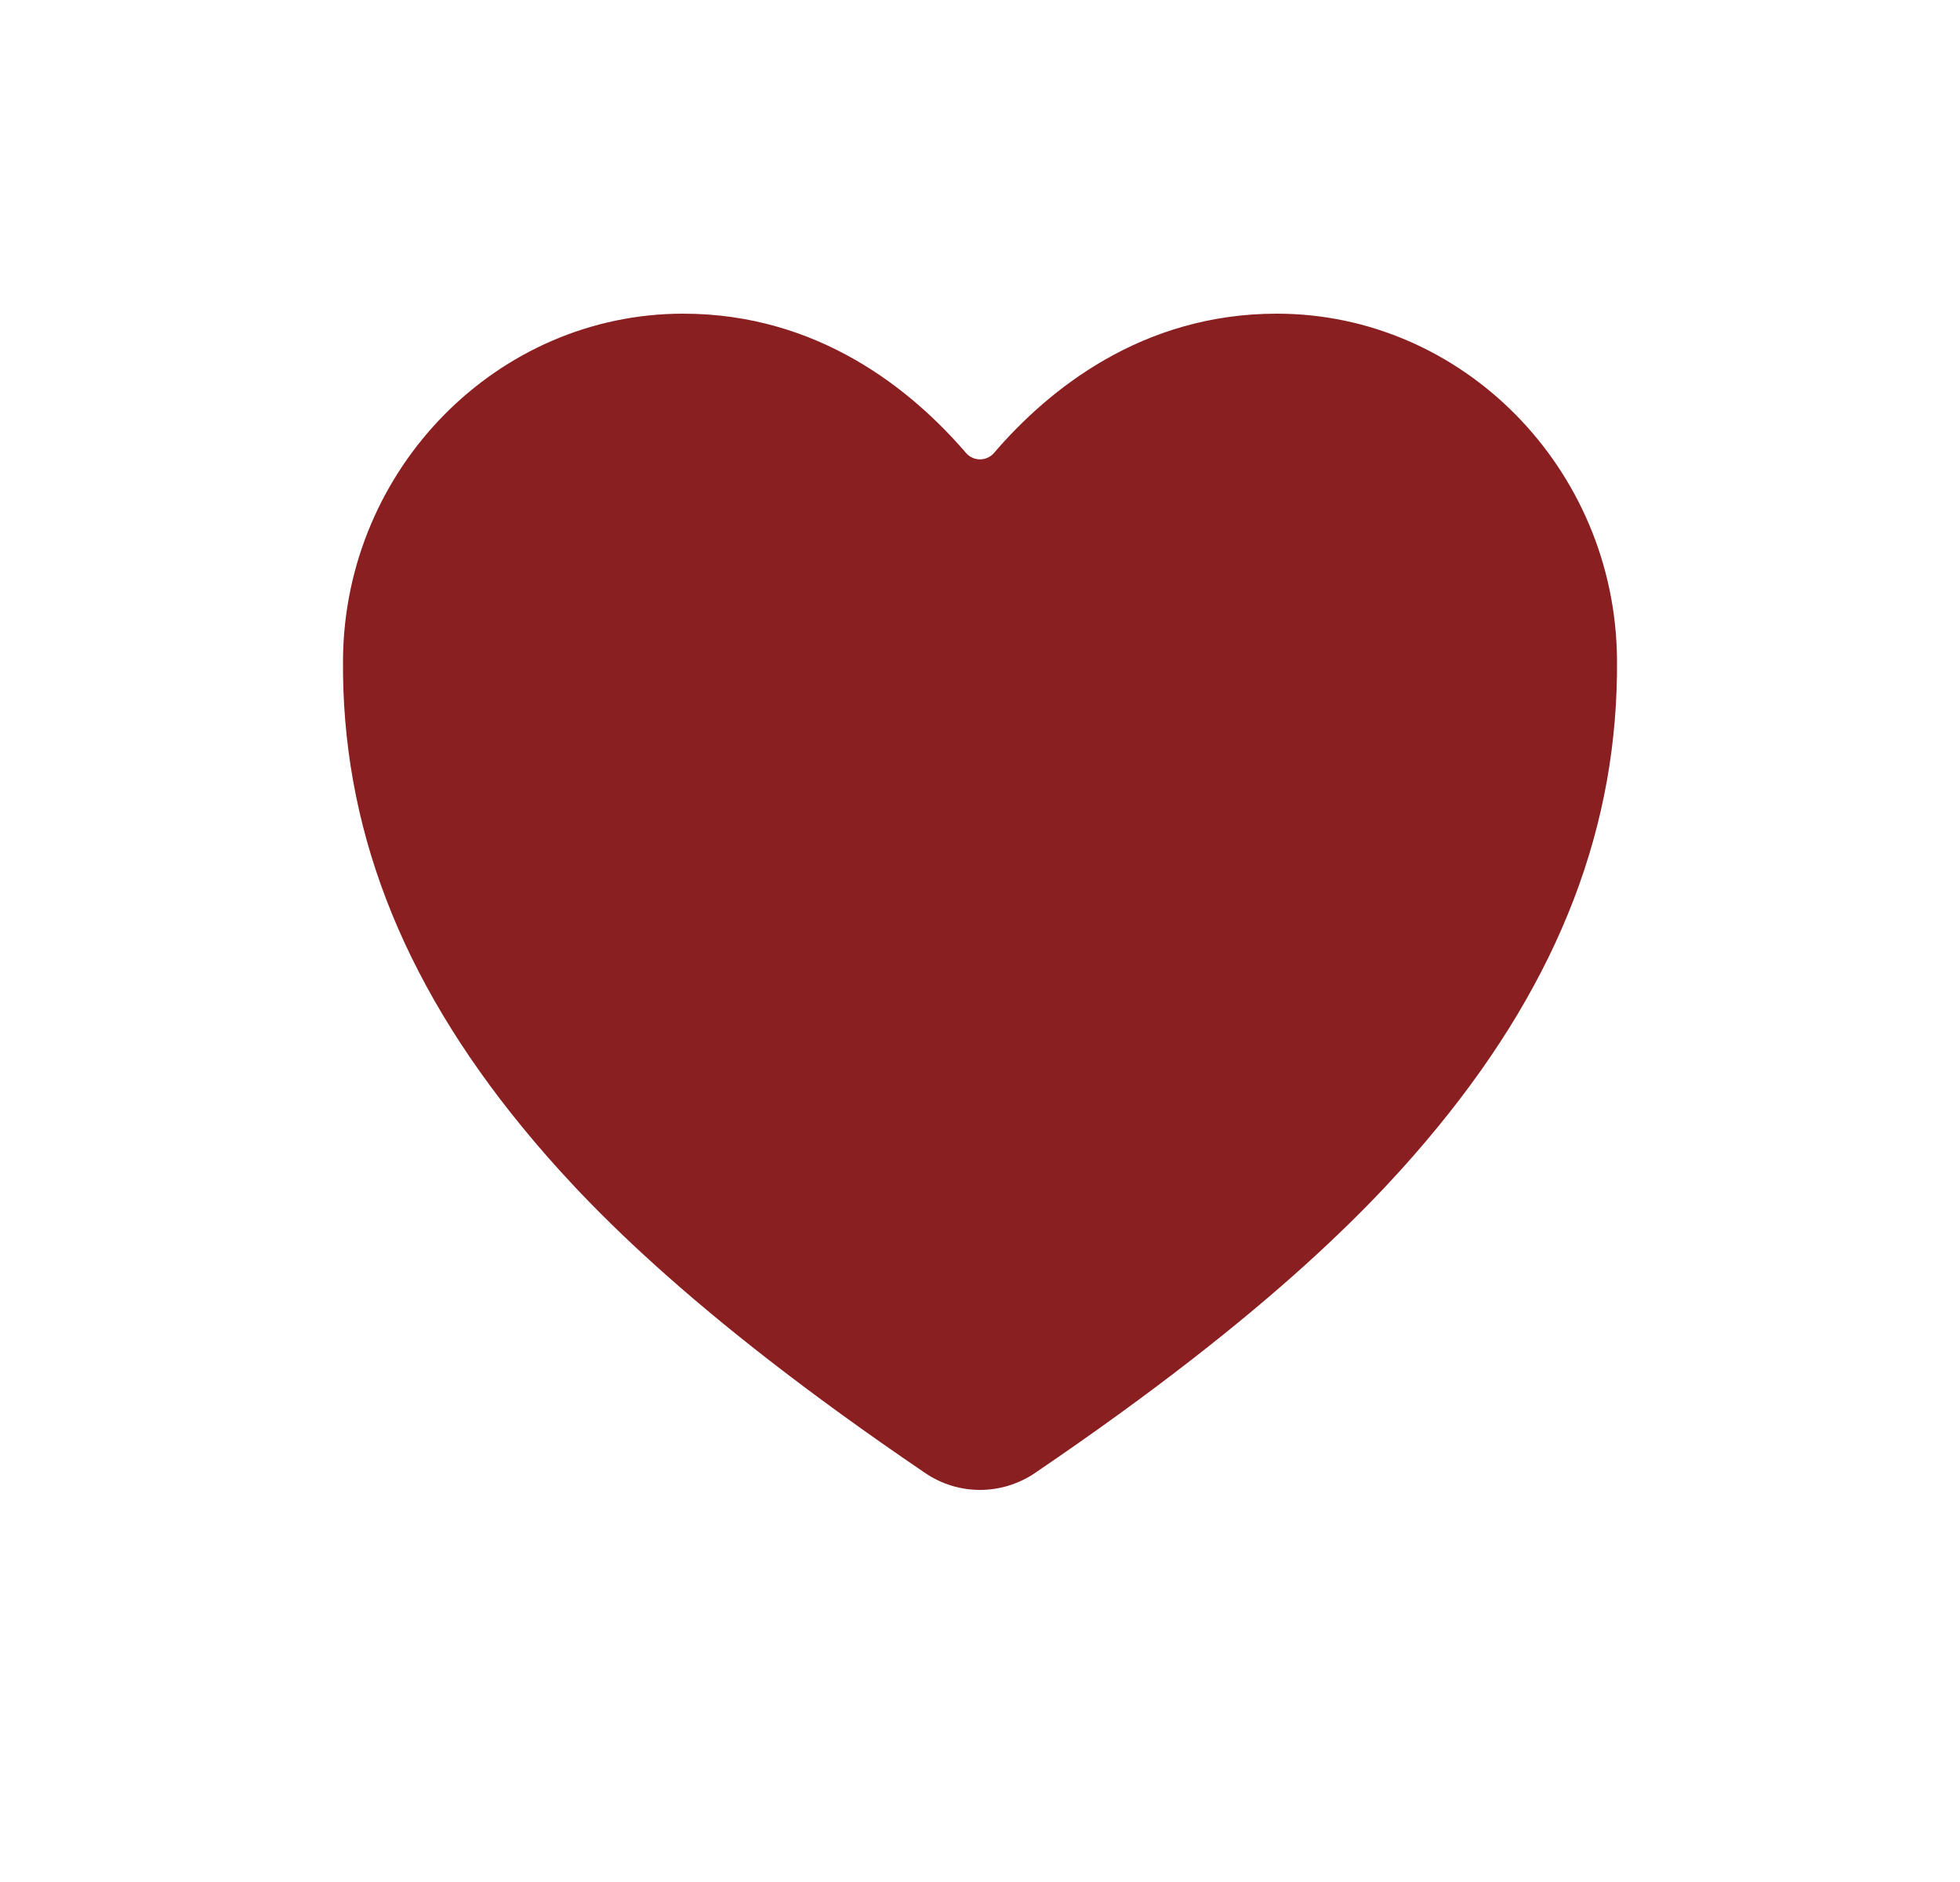
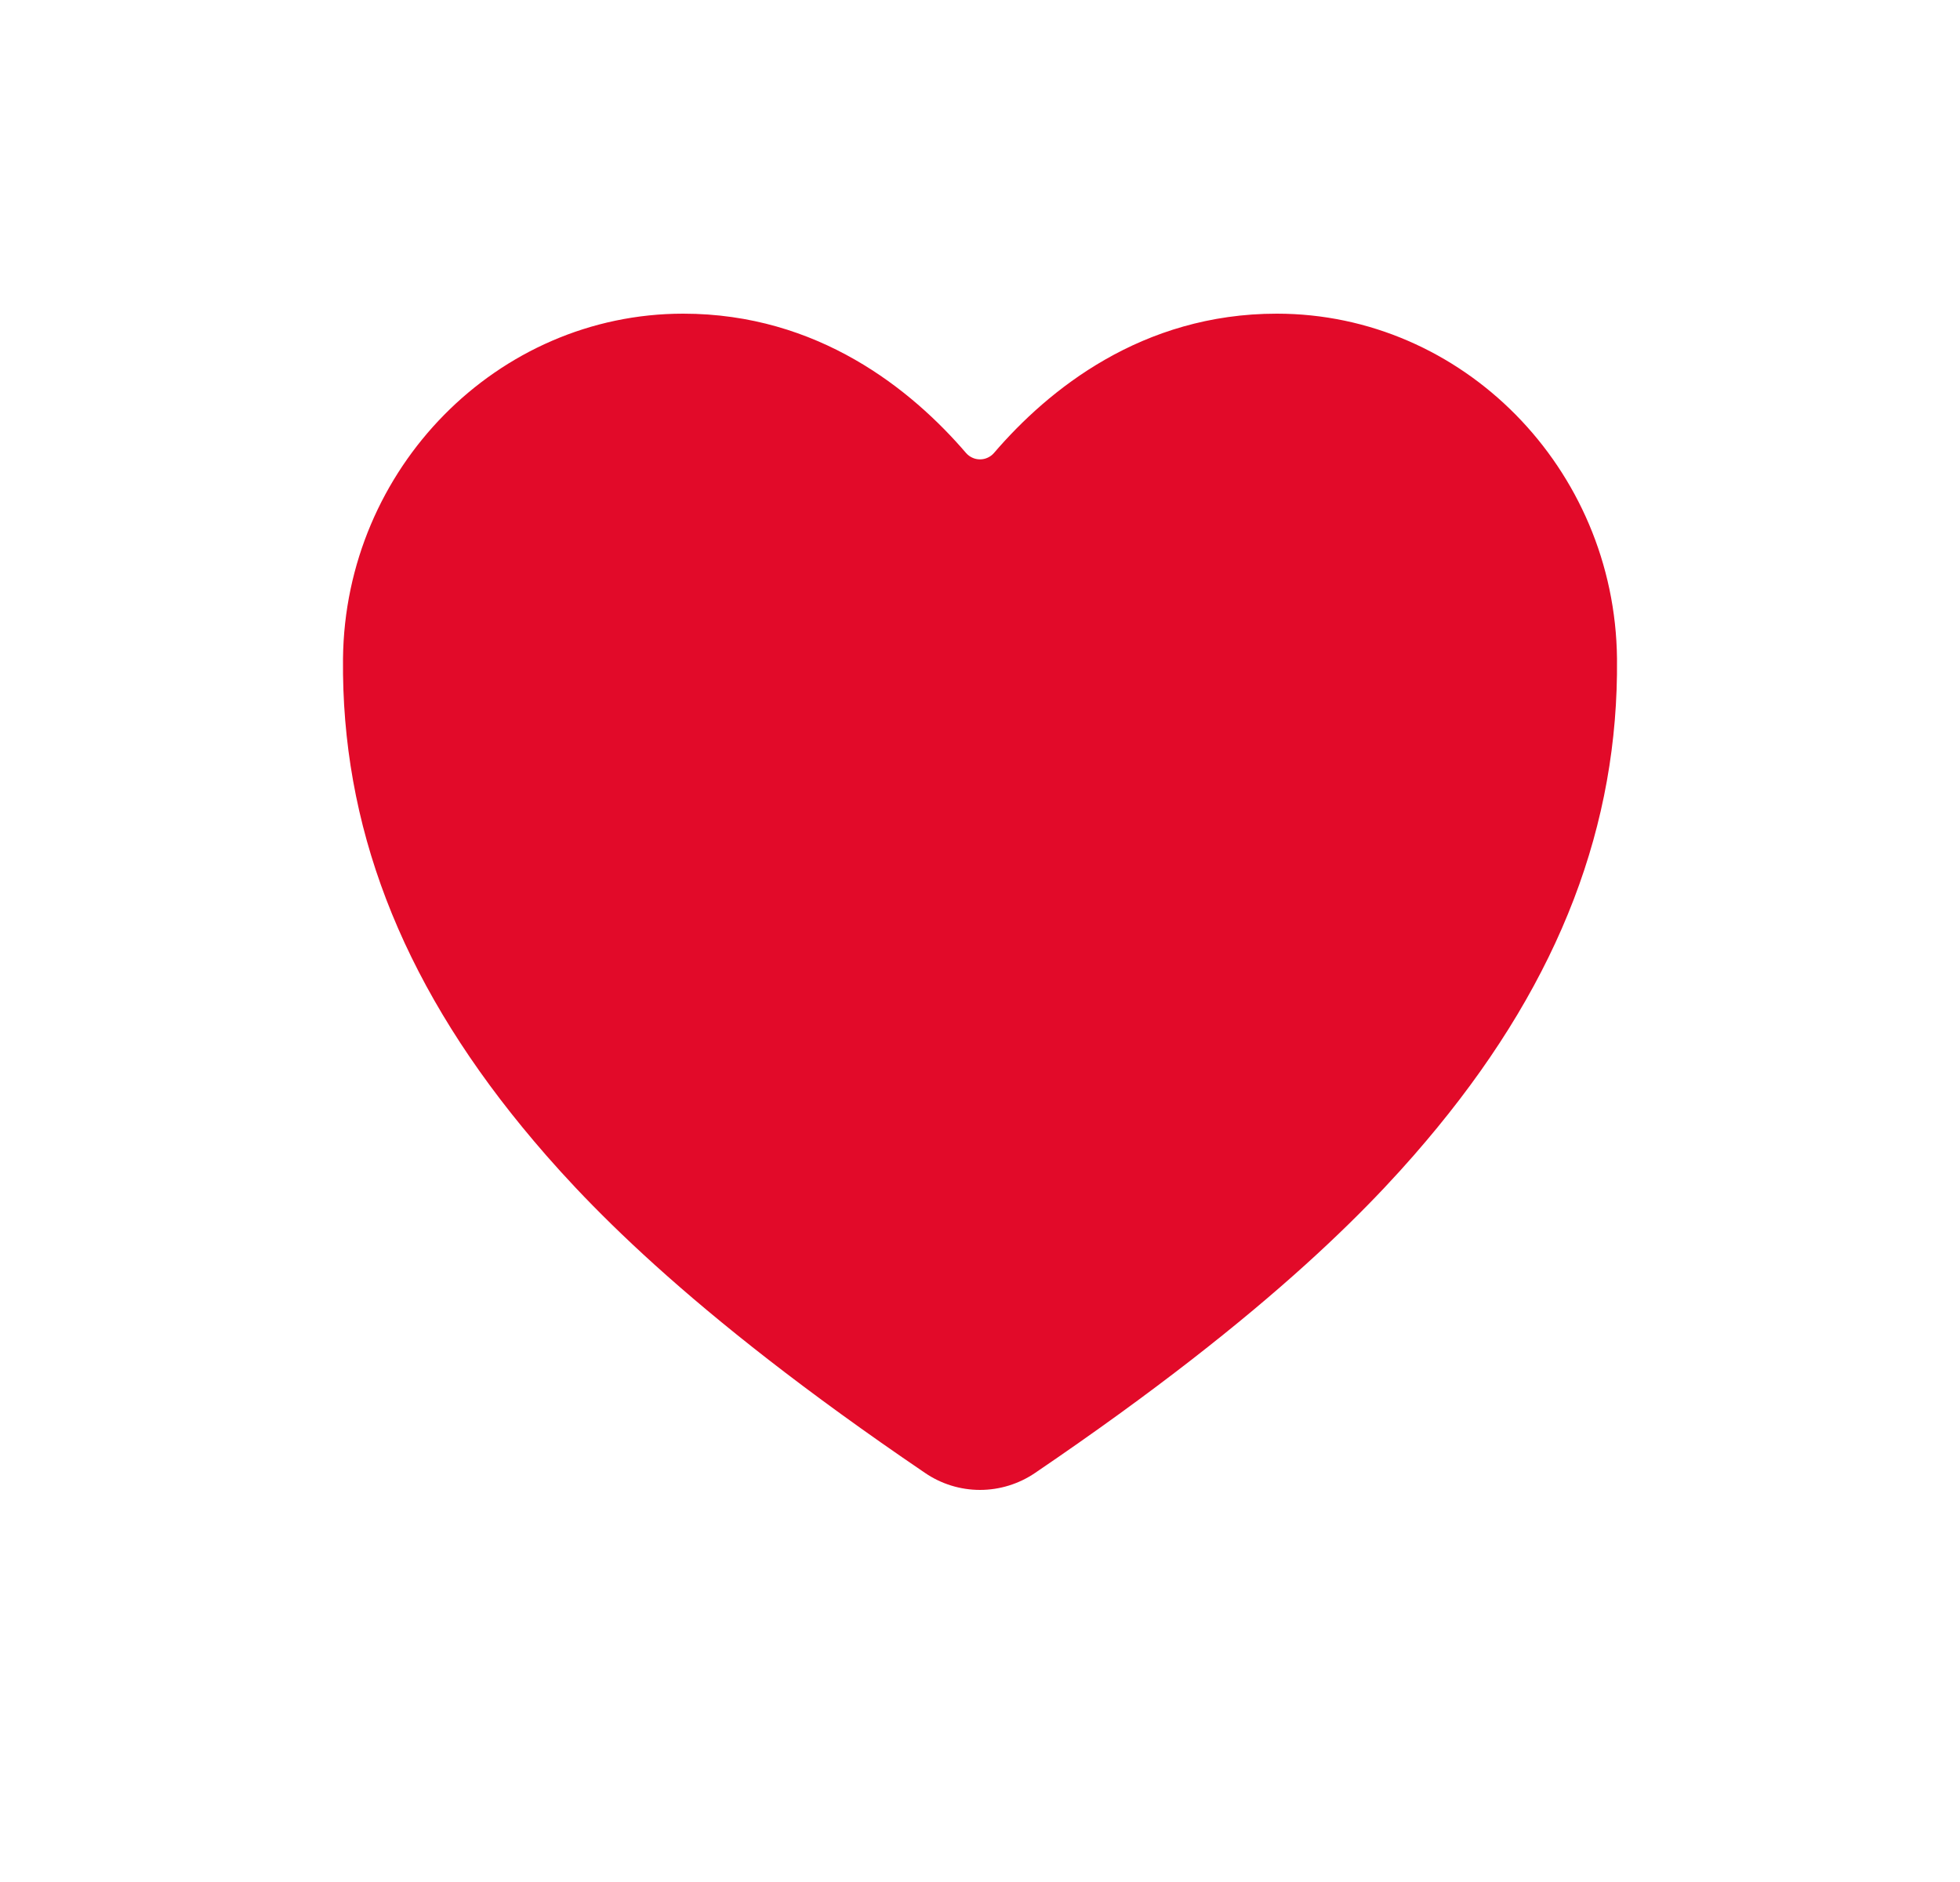
<svg xmlns="http://www.w3.org/2000/svg" width="25" height="24" viewBox="0 0 25 24" fill="none">
-   <path d="M12.5 19C12.249 19 12.004 18.924 11.797 18.782C8.727 16.698 7.398 15.27 6.664 14.376C5.102 12.472 4.354 10.517 4.375 8.4C4.4 5.973 6.346 4 8.714 4C10.436 4 11.629 4.97 12.323 5.778C12.345 5.803 12.372 5.823 12.403 5.837C12.433 5.851 12.466 5.858 12.5 5.858C12.534 5.858 12.567 5.851 12.597 5.837C12.628 5.823 12.655 5.803 12.677 5.778C13.371 4.969 14.564 4 16.286 4C18.654 4 20.6 5.973 20.625 8.4C20.646 10.518 19.897 12.473 18.335 14.377C17.602 15.27 16.273 16.699 13.203 18.783C12.996 18.924 12.751 19 12.5 19Z" fill="#8A1F21" />
+   <path d="M12.5 19C12.249 19 12.004 18.924 11.797 18.782C8.727 16.698 7.398 15.27 6.664 14.376C5.102 12.472 4.354 10.517 4.375 8.4C4.4 5.973 6.346 4 8.714 4C10.436 4 11.629 4.97 12.323 5.778C12.345 5.803 12.372 5.823 12.403 5.837C12.433 5.851 12.466 5.858 12.5 5.858C12.534 5.858 12.567 5.851 12.597 5.837C12.628 5.823 12.655 5.803 12.677 5.778C13.371 4.969 14.564 4 16.286 4C18.654 4 20.6 5.973 20.625 8.4C20.646 10.518 19.897 12.473 18.335 14.377C17.602 15.27 16.273 16.699 13.203 18.783C12.996 18.924 12.751 19 12.5 19Z" fill="#E20A29" />
</svg>
